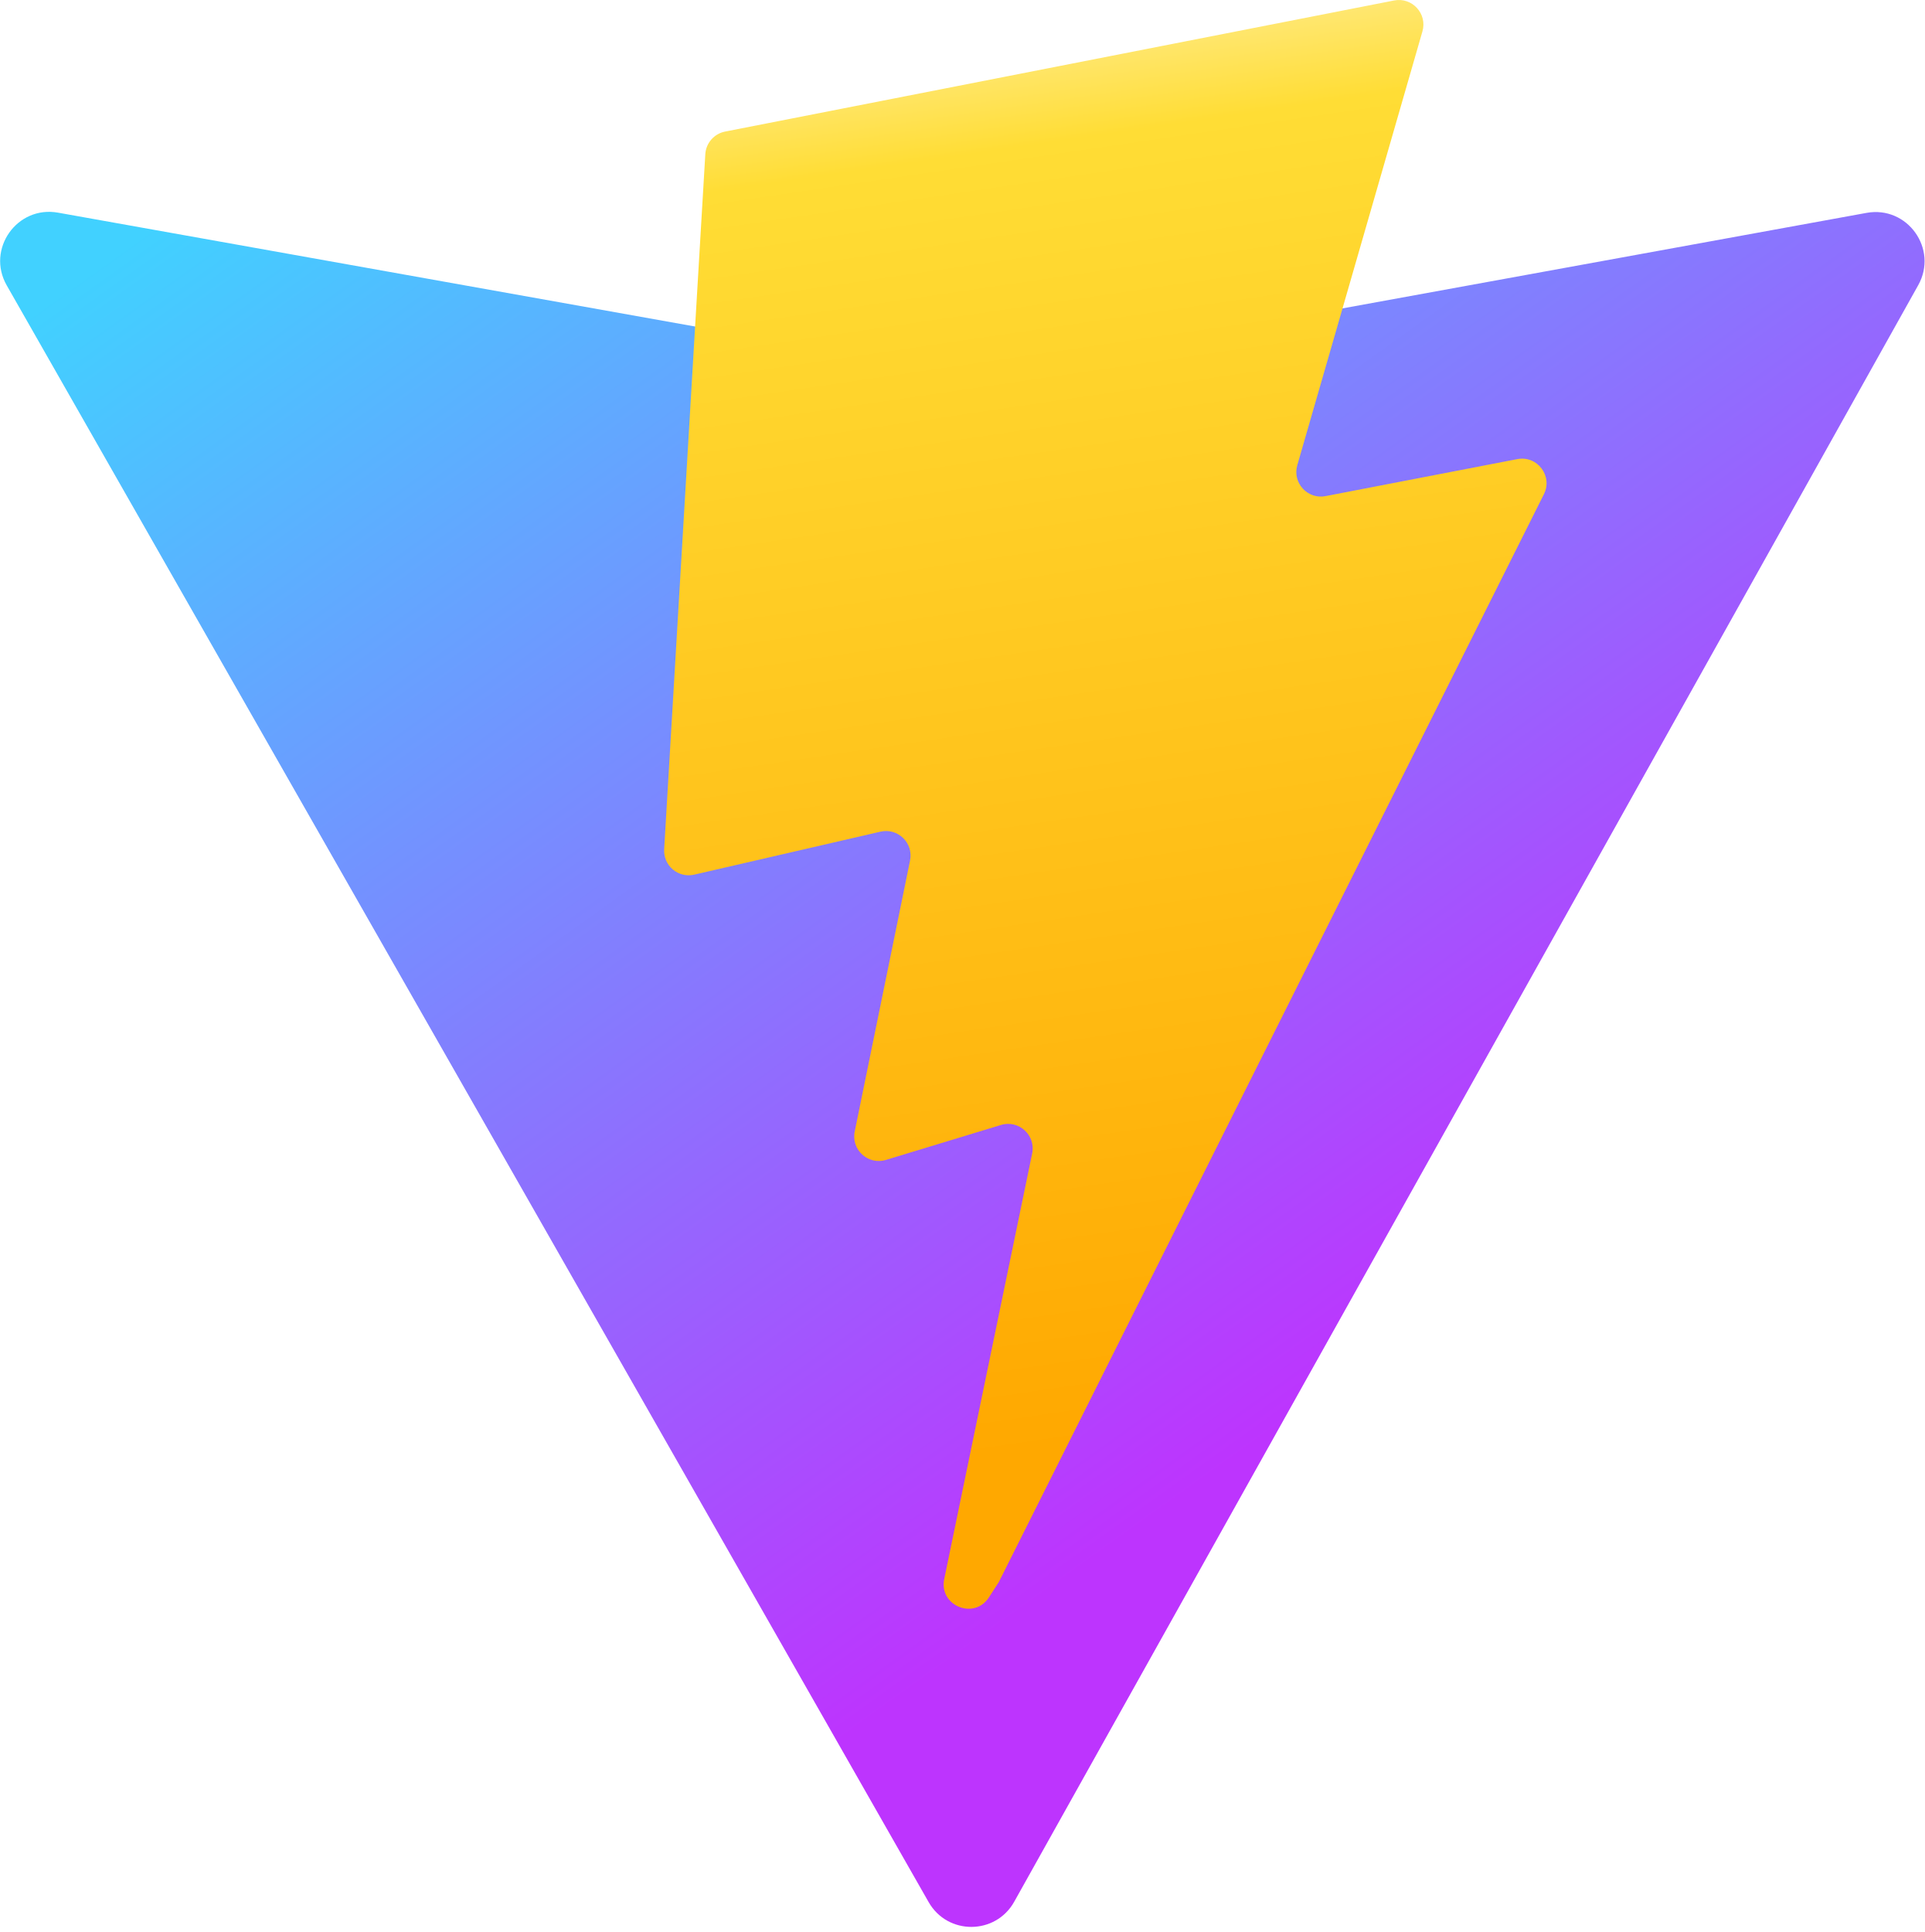
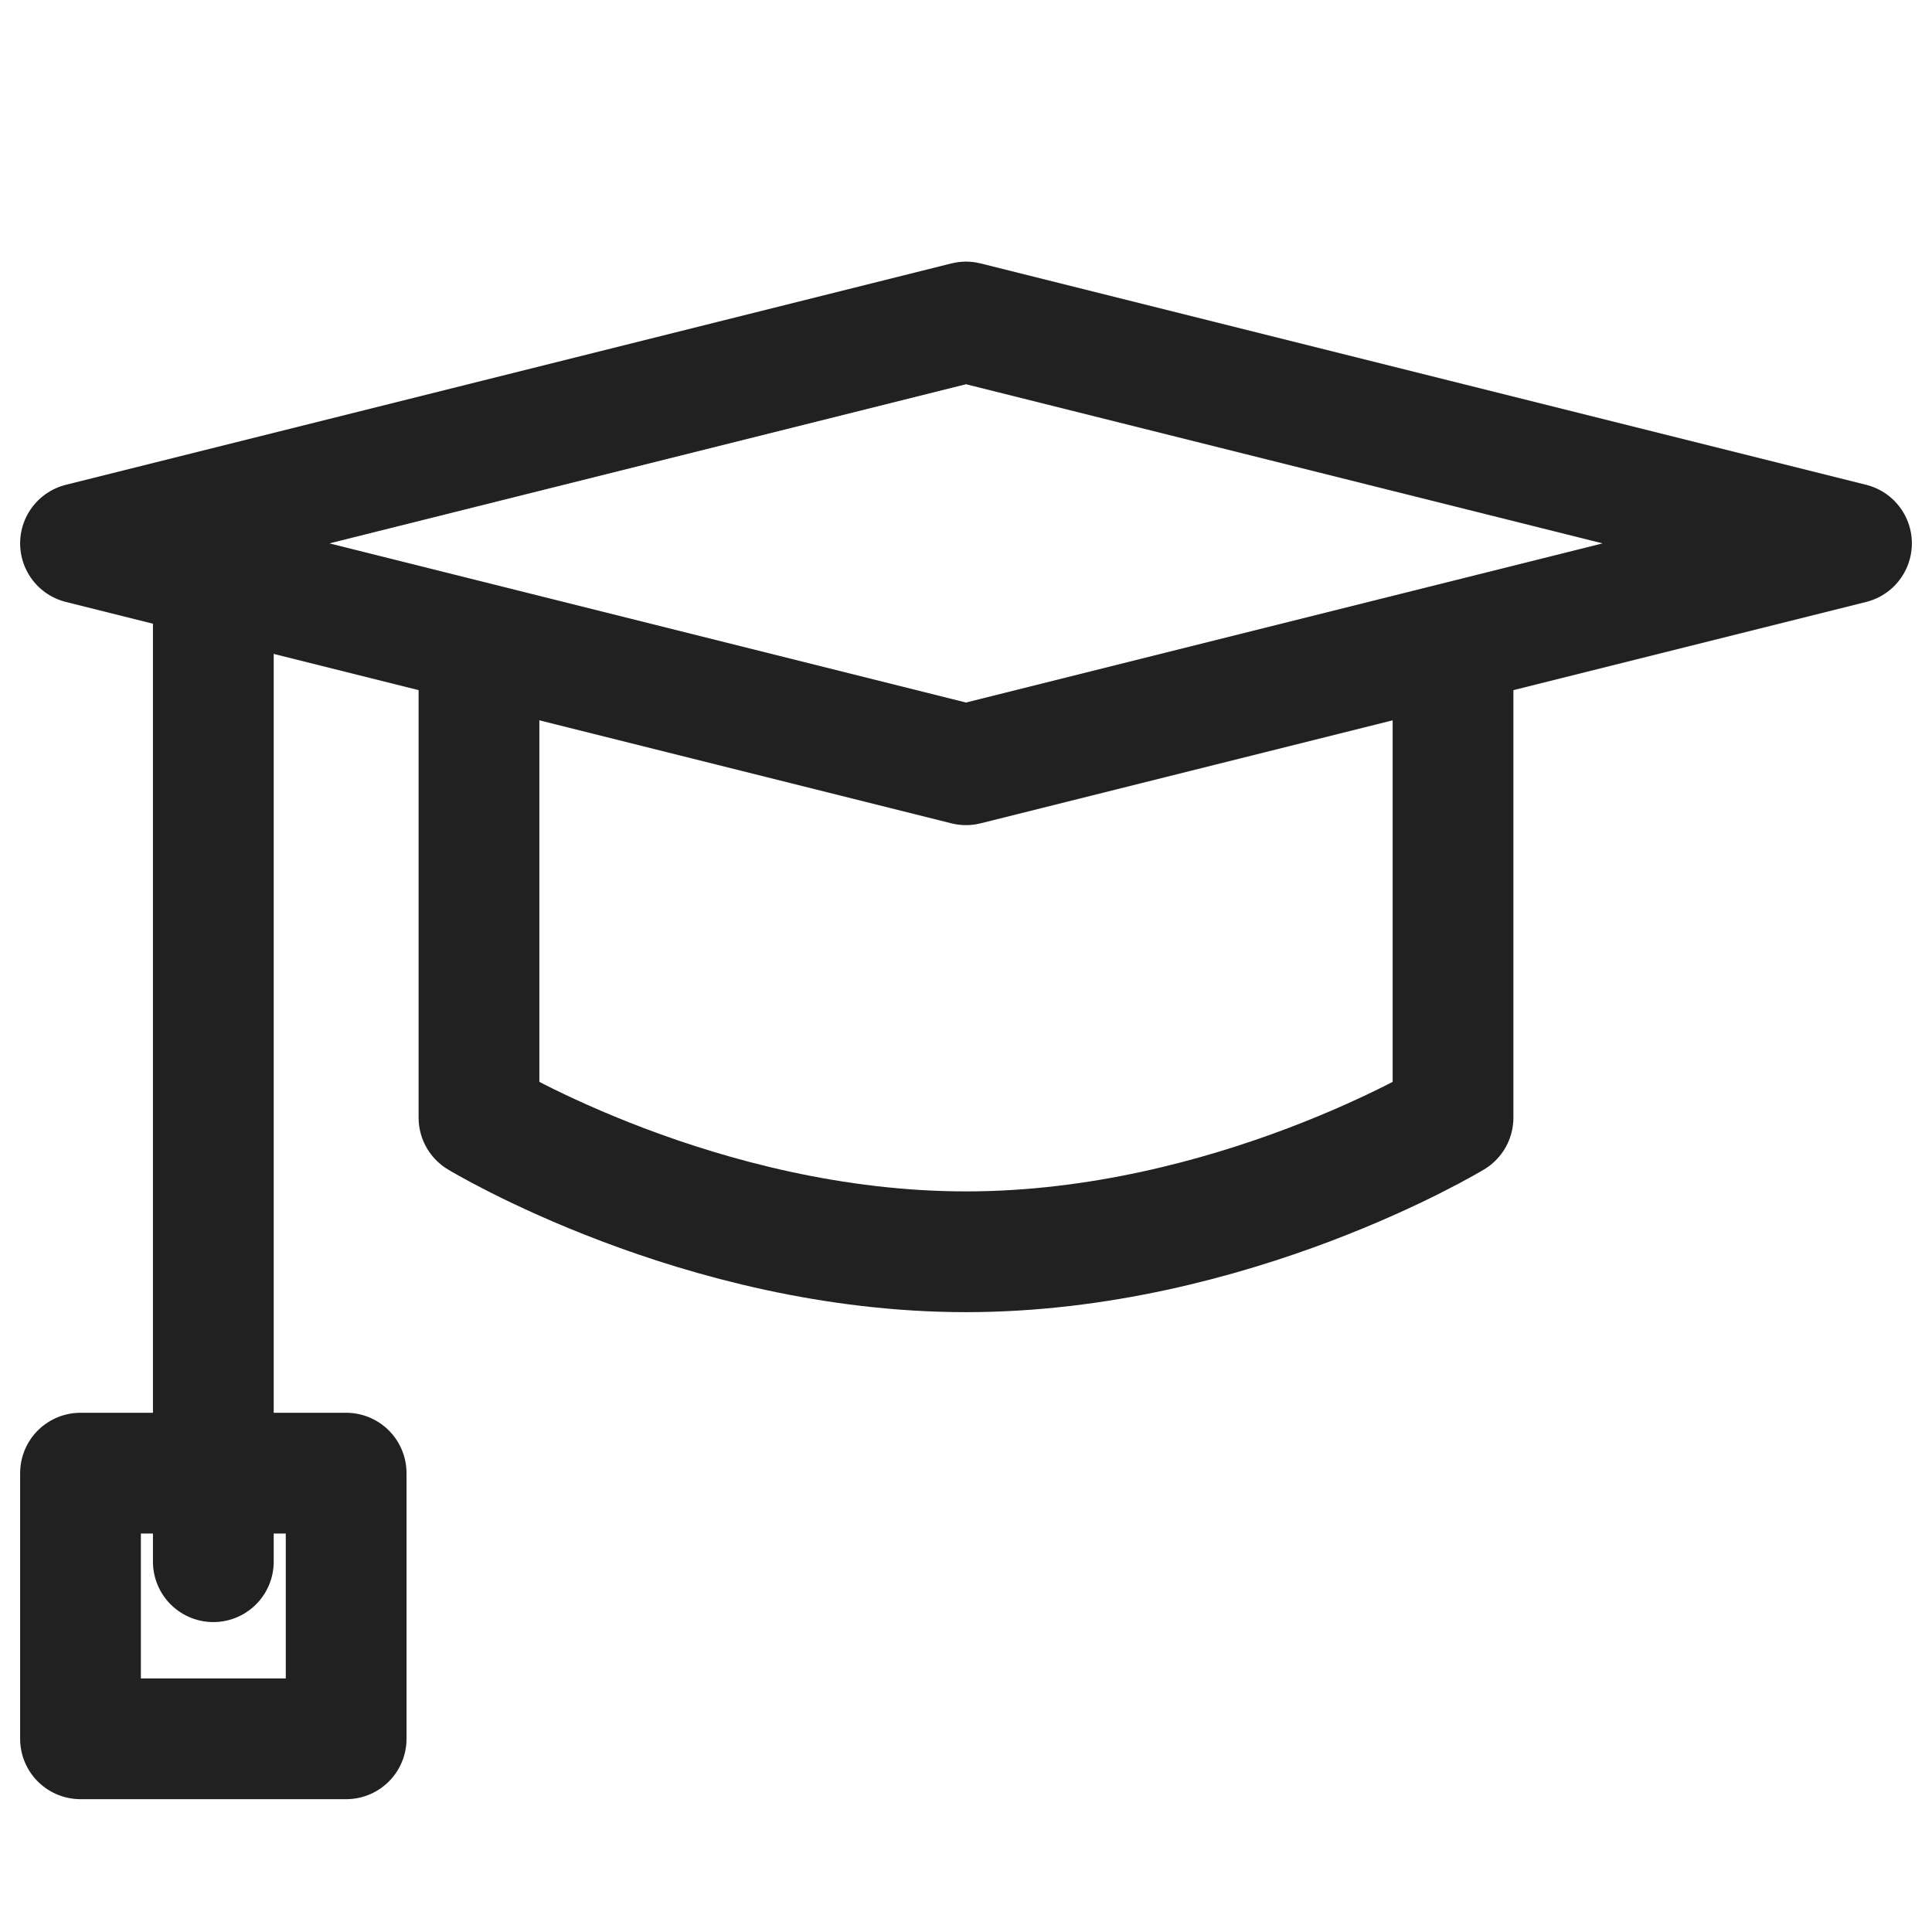
- <svg xmlns="http://www.w3.org/2000/svg" aria-hidden="true" role="img" class="iconify iconify--logos" width="31.88" height="32" preserveAspectRatio="xMidYMid meet" viewBox="0 0 256 257">
-   <defs>
-     <linearGradient id="IconifyId1813088fe1fbc01fb466" x1="-.828%" x2="57.636%" y1="7.652%" y2="78.411%">
-       <stop offset="0%" stop-color="#41D1FF" />
-       <stop offset="100%" stop-color="#BD34FE" />
-     </linearGradient>
-     <linearGradient id="IconifyId1813088fe1fbc01fb467" x1="43.376%" x2="50.316%" y1="2.242%" y2="89.03%">
-       <stop offset="0%" stop-color="#FFEA83" />
-       <stop offset="8.333%" stop-color="#FFDD35" />
-       <stop offset="100%" stop-color="#FFA800" />
-     </linearGradient>
-   </defs>
-   <path fill="url(#IconifyId1813088fe1fbc01fb466)" d="M255.153 37.938L134.897 252.976c-2.483 4.44-8.862 4.466-11.382.048L.875 37.958c-2.746-4.814 1.371-10.646 6.827-9.67l120.385 21.517a6.537 6.537 0 0 0 2.322-.004l117.867-21.483c5.438-.991 9.574 4.796 6.877 9.62Z" />
-   <path fill="url(#IconifyId1813088fe1fbc01fb467)" d="M185.432.063L96.44 17.501a3.268 3.268 0 0 0-2.634 3.014l-5.474 92.456a3.268 3.268 0 0 0 3.997 3.378l24.777-5.718c2.318-.535 4.413 1.507 3.936 3.838l-7.361 36.047c-.495 2.426 1.782 4.5 4.151 3.78l15.304-4.649c2.372-.72 4.652 1.36 4.15 3.788l-11.698 56.621c-.732 3.542 3.979 5.473 5.943 2.437l1.313-2.028l72.516-144.72c1.215-2.423-.88-5.186-3.54-4.672l-25.505 4.922c-2.396.462-4.435-1.77-3.759-4.114l16.646-57.705c.677-2.35-1.37-4.583-3.769-4.113Z" />
+ <svg xmlns="http://www.w3.org/2000/svg" width="800px" height="800px" viewBox="0 0 24 24" version="1.1">
+   <g fill="none" fill-rule="evenodd" id="页面-1" stroke="none" stroke-linecap="round" stroke-linejoin="round" stroke-width="1">
+     <g id="导航图标" stroke="#212121" stroke-width="1.5" transform="translate(-28, -272)">
+       <g id="学术" transform="translate(28, 272)">
+         <g id="编组" transform="translate(1, 4)">
+           <polygon id="路径" points="0 2.75 11 0 22 2.75 11 5.5" />
+           <path d="M4.95,4.4 L4.95,9.884 C4.95,9.884 7.7,11.55 11,11.55 C14.3,11.55 17.05,9.884 17.05,9.884 L17.05,4.4" id="路径" />
+           <line id="路径" x1="1.65" x2="1.65" y1="3.3" y2="15.4" />
+           <rect height="3.3" id="矩形" width="3.3" x="0" y="14.3" />
+         </g>
+       </g>
+     </g>
+   </g>
</svg>
